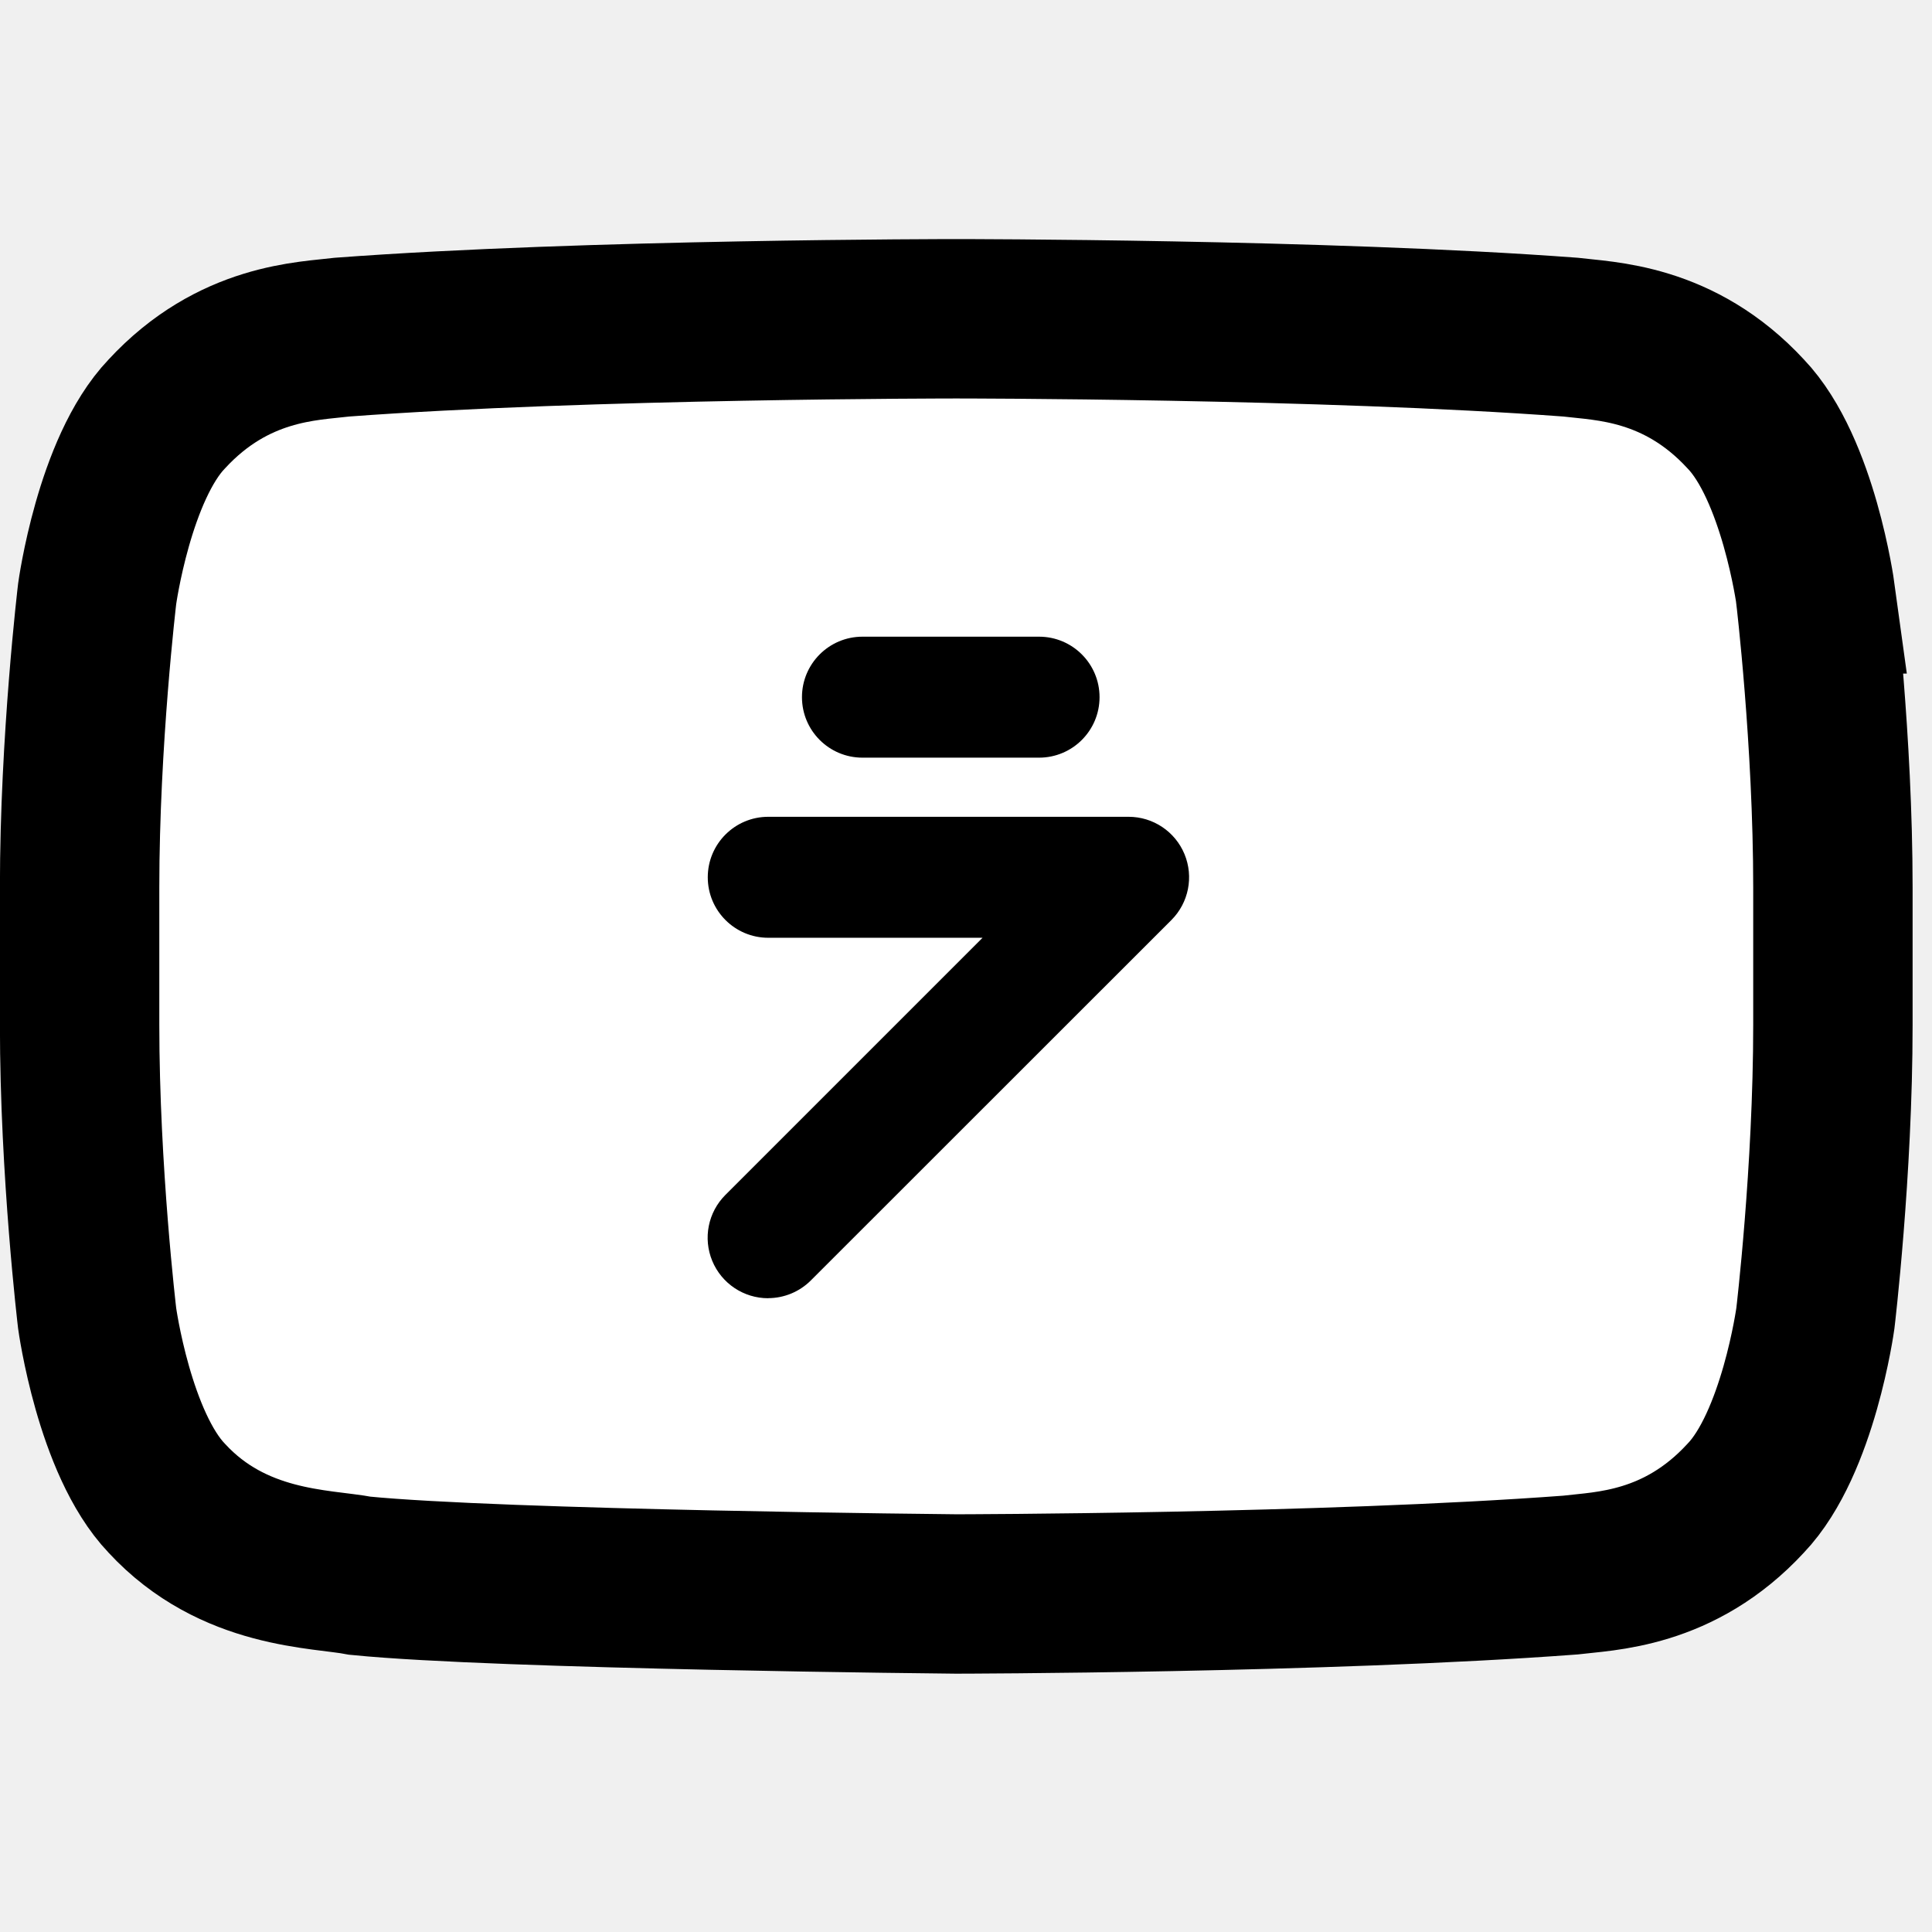
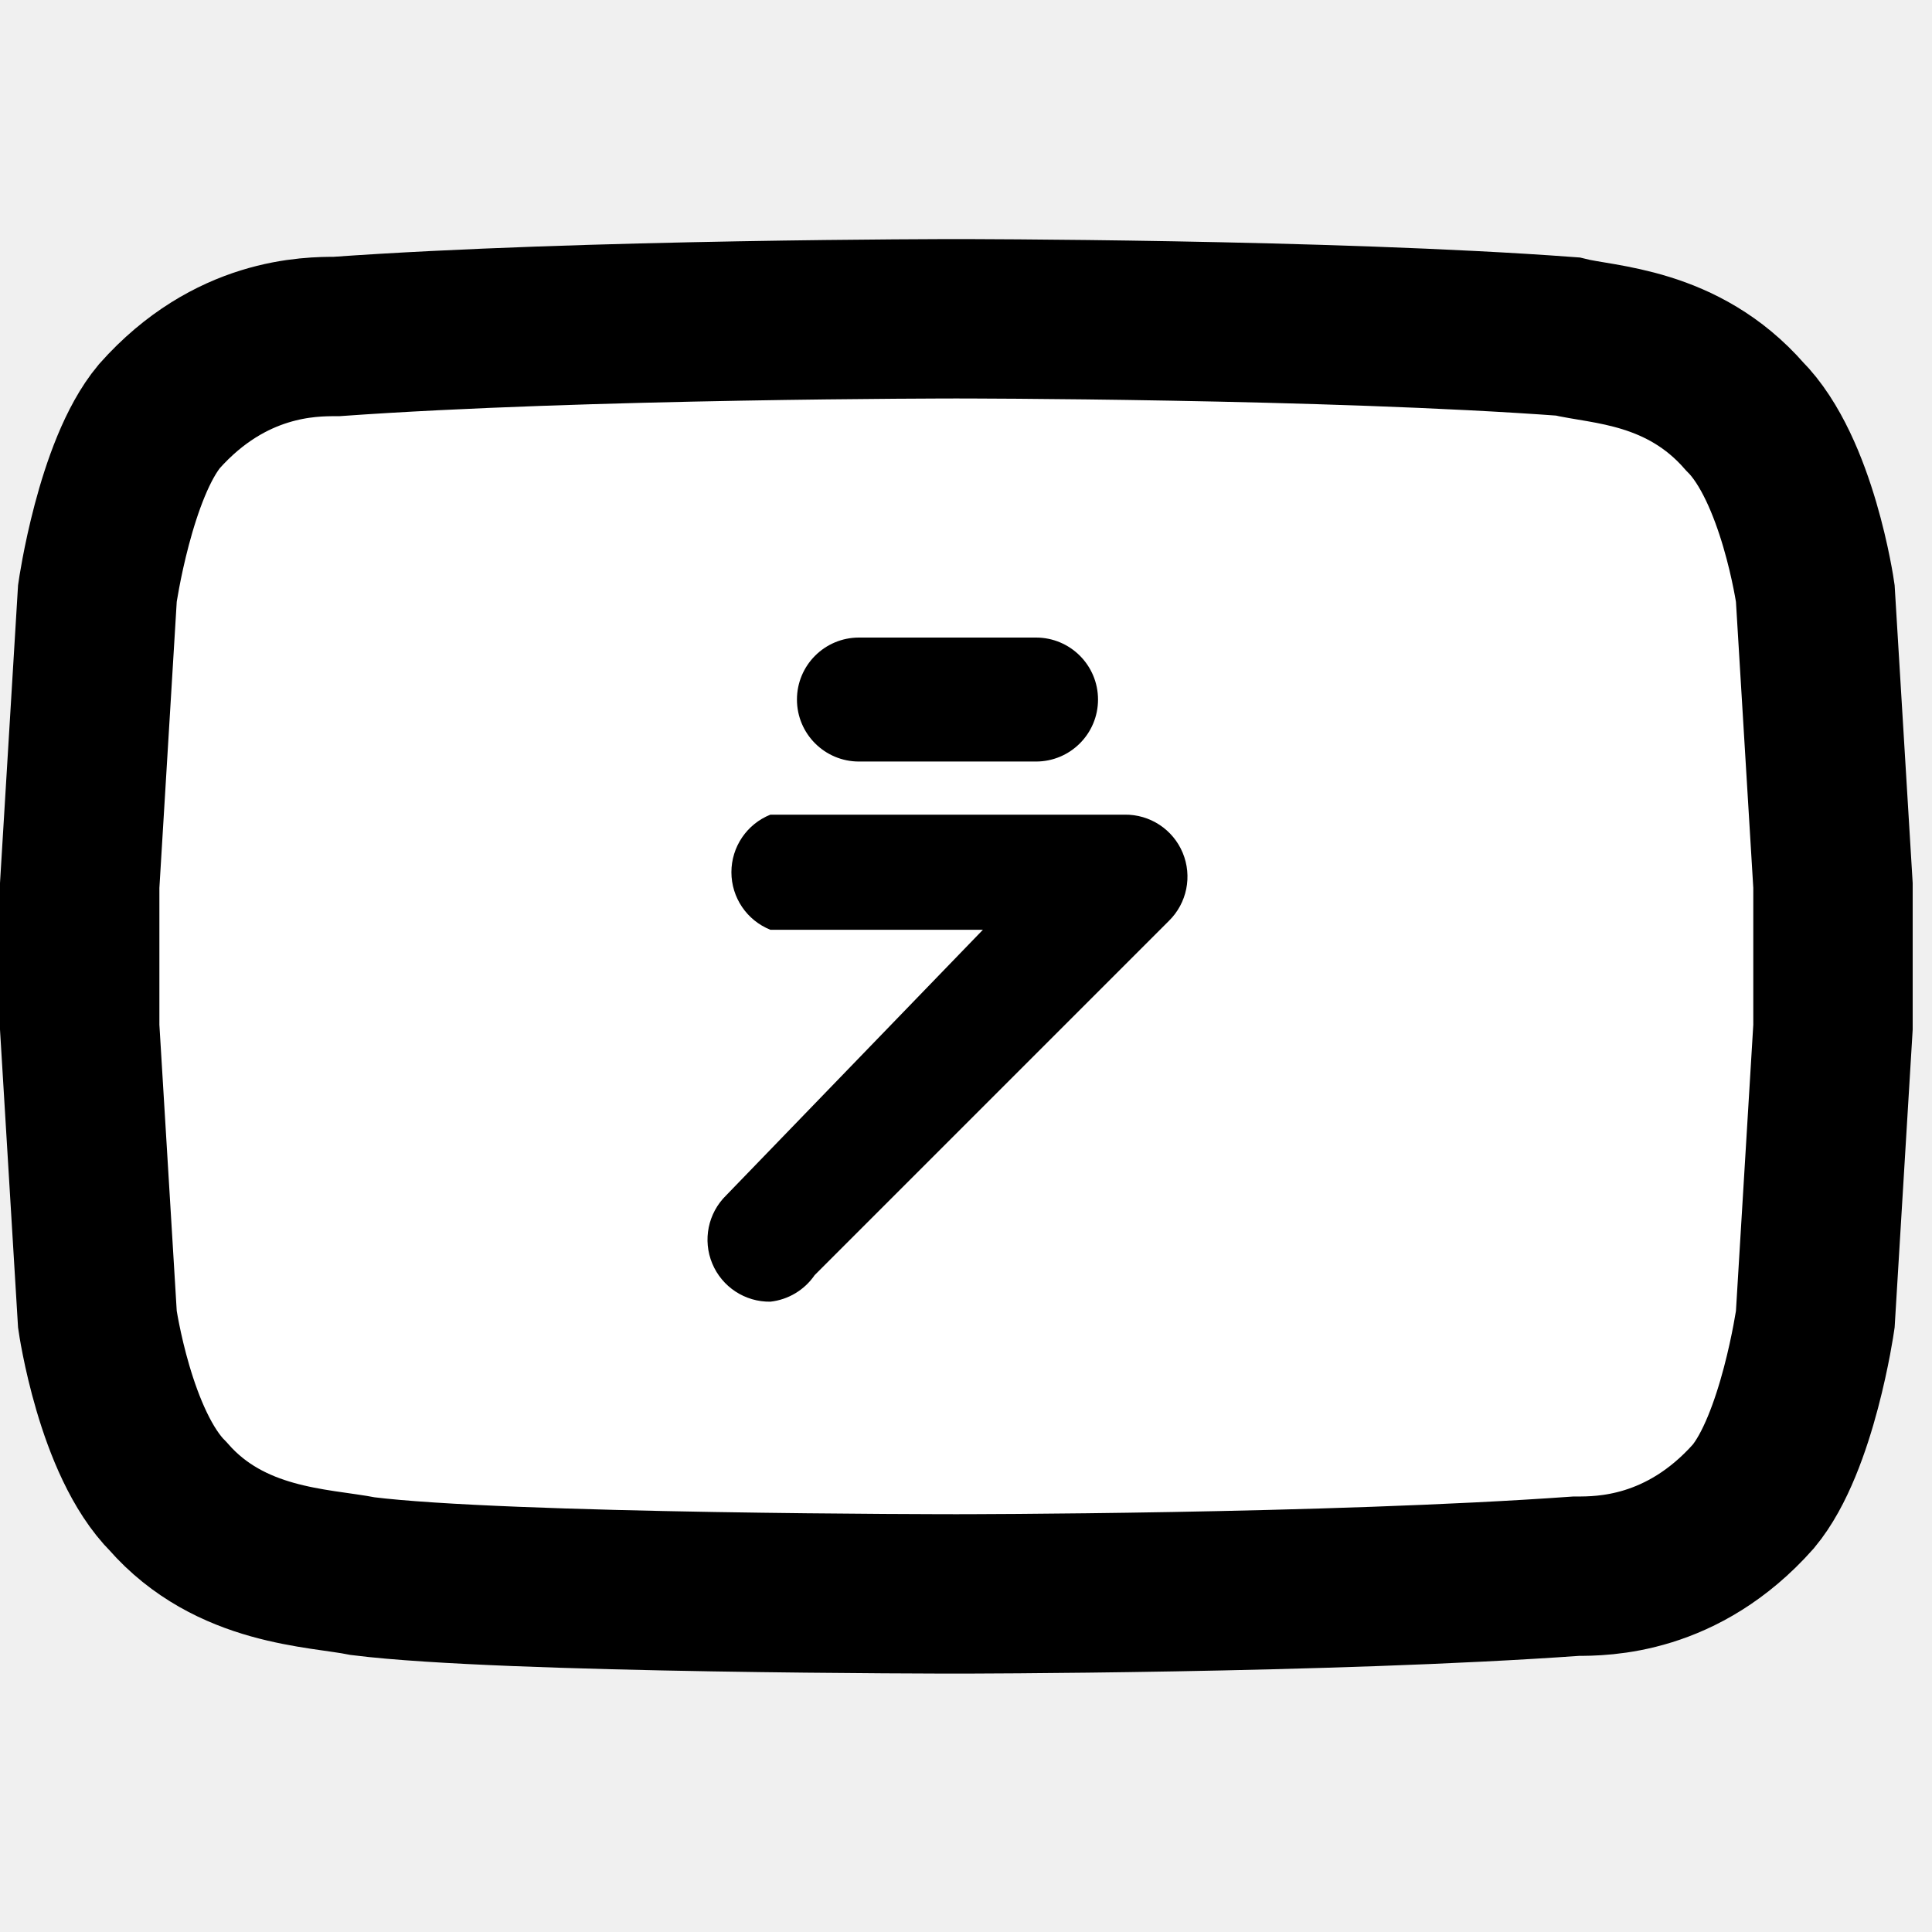
- <svg xmlns="http://www.w3.org/2000/svg" width="24" height="24" style="transform:scale(1.1);">
-   <g class="layer" style="transform: scale(.9);">
-     <g fill="none" fill-rule="evenodd">
-       <g transform="translate(-884, -863)">
-         <g transform="translate(884, 863)">
-           <path d="m22.78,7.452c0,0 -0.215,-1.568 -0.875,-2.258c-0.837,-0.906 -1.774,-0.911 -2.204,-0.964c-3.079,-0.23 -7.697,-0.23 -7.697,-0.23l-0.01,0c0,0 -4.618,0 -7.697,0.23c-0.43,0.053 -1.367,0.058 -2.204,0.964c-0.66,0.69 -0.874,2.258 -0.874,2.258c0,0 -0.22,1.841 -0.22,3.682l0,1.726c0,1.841 0.22,3.682 0.22,3.682c0,0 0.215,1.568 0.874,2.258c0.837,0.906 1.936,0.877 2.426,0.972c1.76,0.175 7.48,0.229 7.48,0.229c0,0 4.623,-0.007 7.701,-0.237c0.43,-0.053 1.368,-0.058 2.204,-0.964c0.66,-0.69 0.875,-2.258 0.875,-2.258c0,0 0.22,-1.841 0.22,-3.682l0,-1.726c0,-1.841 -0.22,-3.682 -0.22,-3.682l0,0z" fill="#ffffff" stroke="#000000" stroke-width="2" />
-         </g>
-       </g>
-     </g>
-     <g>
-       <path d="m9.639,16.29a0.759,0.759 0 0 1 -0.537,-1.296l3.227,-3.227l-2.689,0a0.759,0.759 0 0 1 0,-1.518l4.521,0a0.759,0.759 0 0 1 0.537,1.296l-4.523,4.521a0.759,0.759 0 0 1 -0.536,0.223z" fill="#000000" stroke="#000000" stroke-width="0" />
-       <path d="m13.03,9.507l-2.208,0a0.759,0.759 0 1 1 0,-1.518l2.216,0a0.759,0.759 0 0 1 0,1.518l-0.008,0z" fill="#000000" stroke="#000000" stroke-width="0" />
-     </g>
+ <svg xmlns="http://www.w3.org/2000/svg" transform="scale(1.1)" viewBox="0 0 24 24">
+   <defs />
+   <g class="layer">
+     <path fill="#fff" fill-rule="evenodd" stroke="#000" stroke-width="1.8" d="M20.5 6.7s-.2-1.4-.8-2c-.7-.8-1.6-.8-2-.9-2.7-.2-6.9-.2-6.9-.2h0s-4.2 0-7 .2c-.3 0-1.2 0-2 .9-.5.6-.7 2-.7 2L.9 10v1.6l.2 3.3s.2 1.4.8 2c.7.8 1.7.8 2.2.9 1.6.2 6.7.2 6.7.2s4.2 0 7-.2c.3 0 1.2 0 2-.9.5-.6.7-2 .7-2l.2-3.3V10l-.2-3.3h0z" />
+     <path d="M8.7 14.7a.7.7 0 01-.5-1.2l2.9-3H8.7a.7.7 0 010-1.3h4a.7.7 0 01.5 1.2l-4 4a.7.7 0 01-.5.3zM11.7 8.6h-2a.7.7 0 110-1.4h2a.7.7 0 010 1.4z" />
  </g>
</svg>
